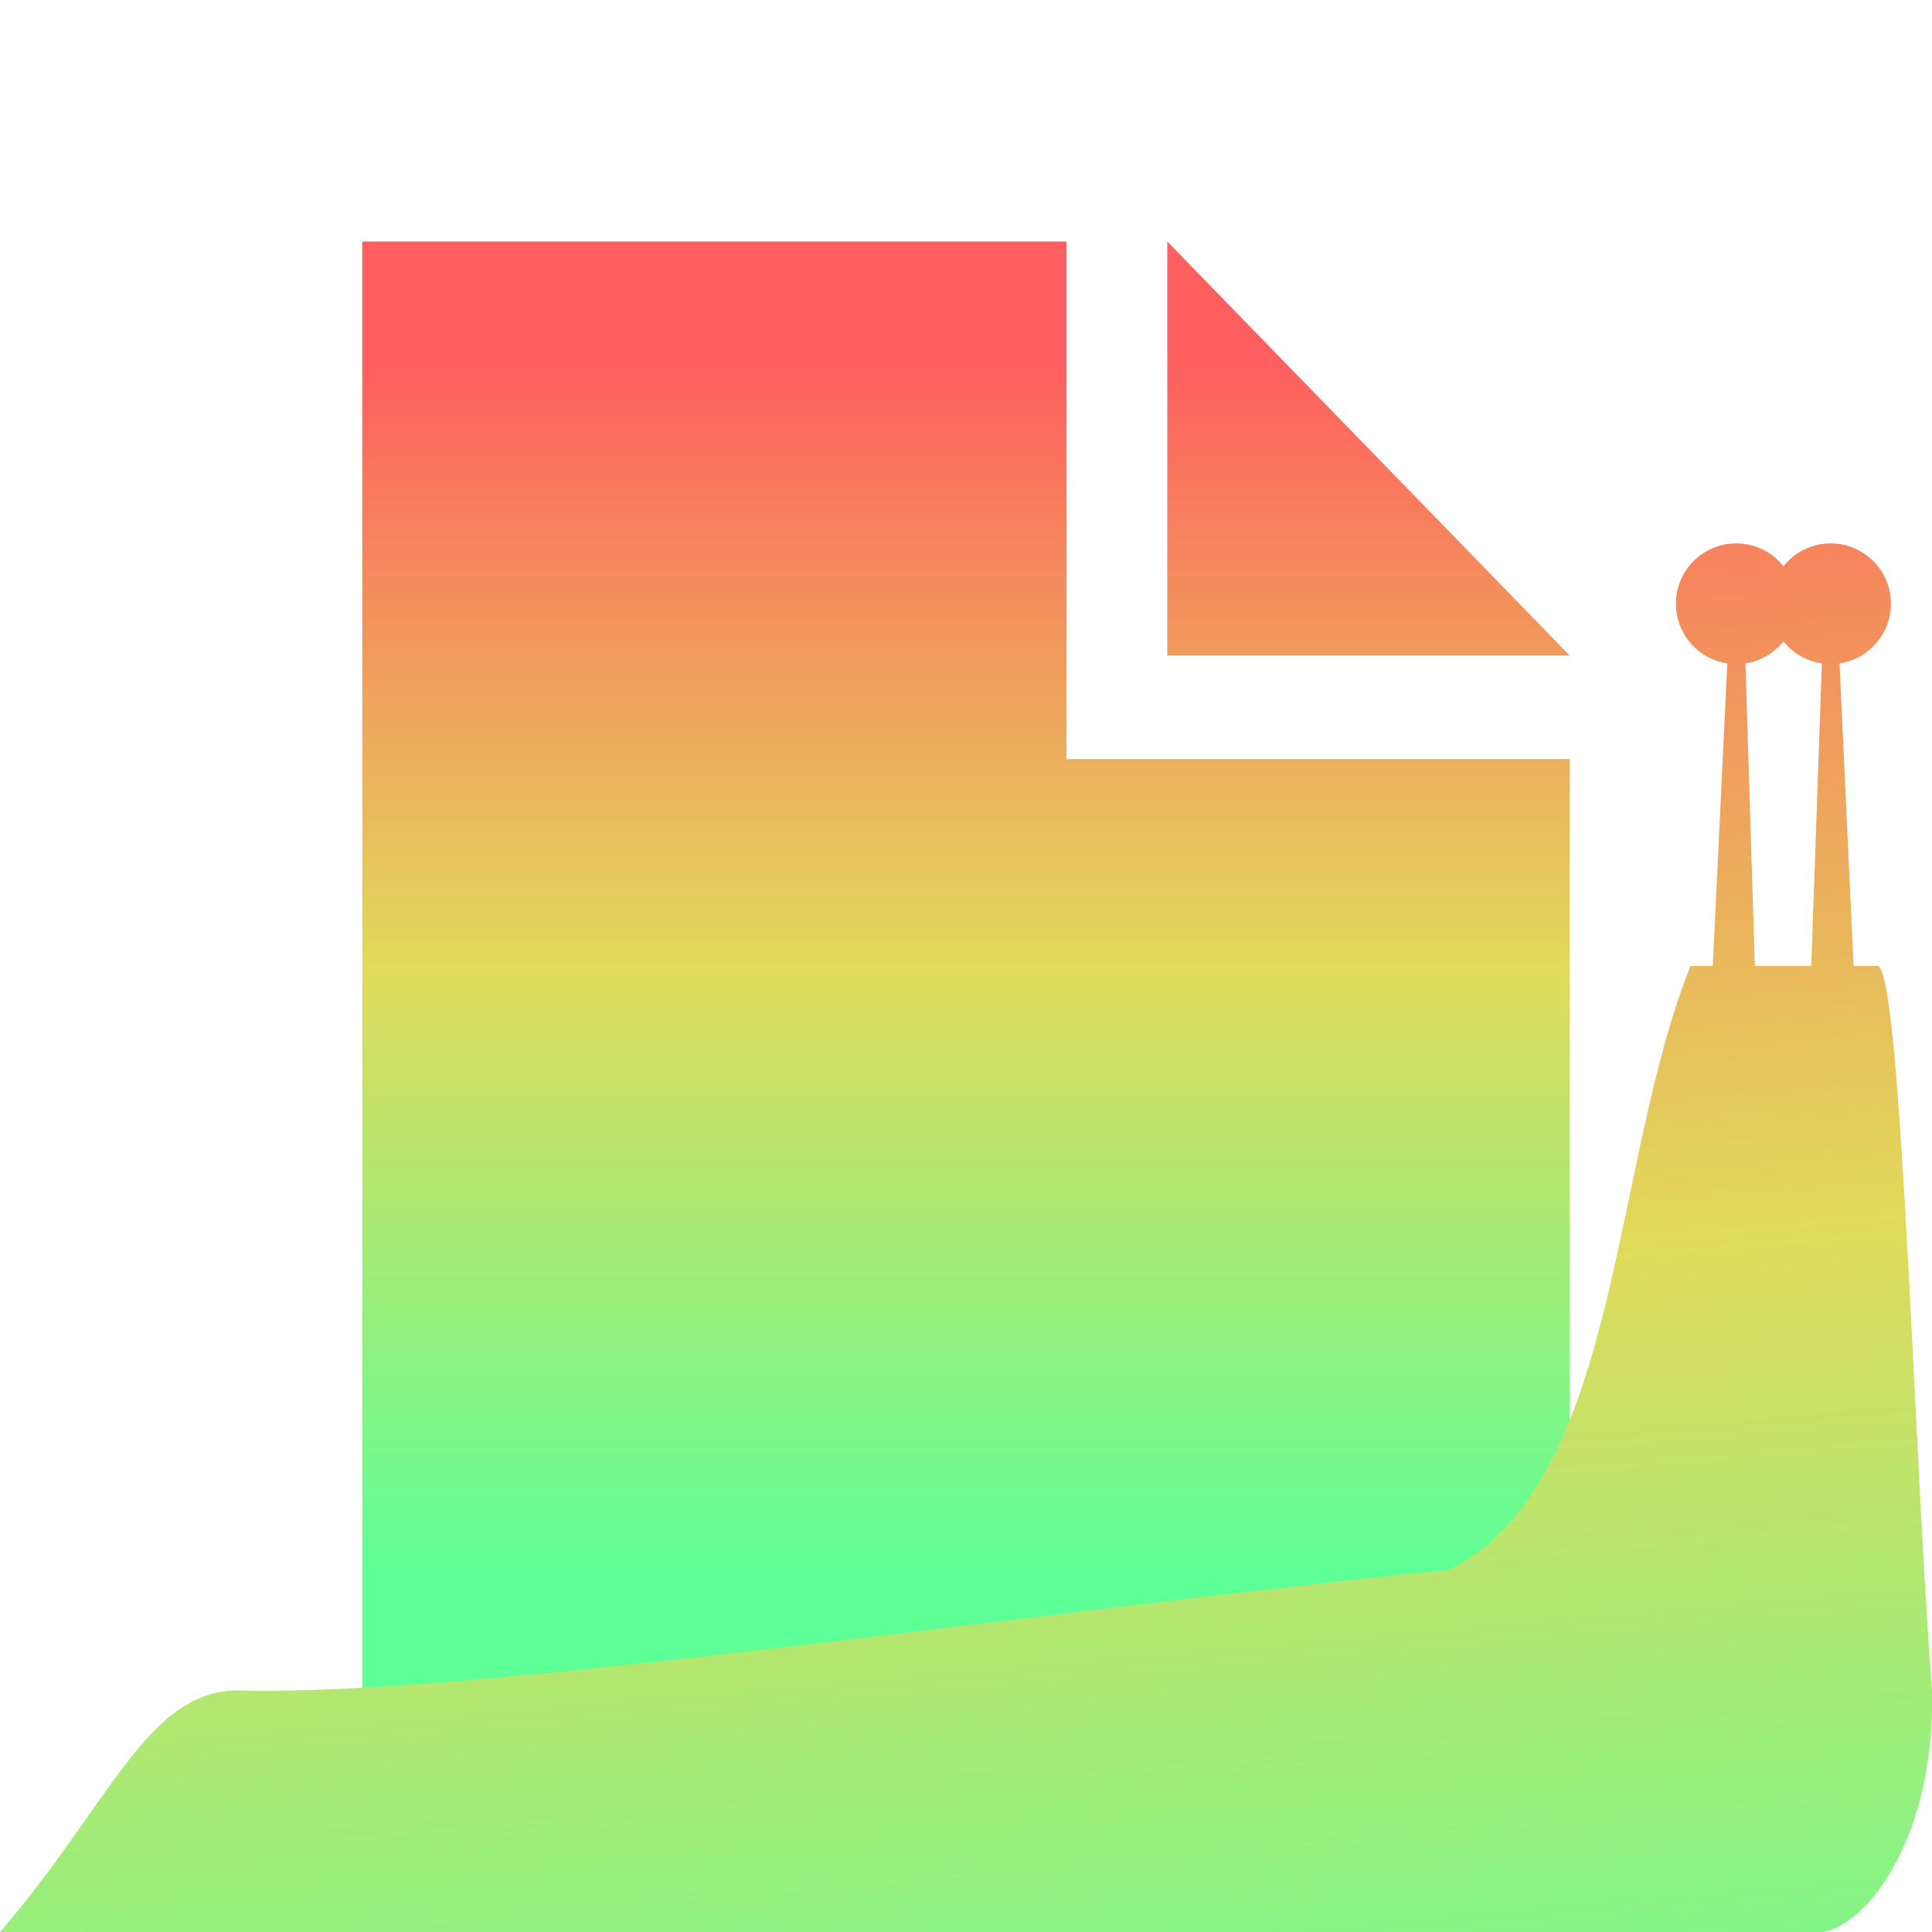
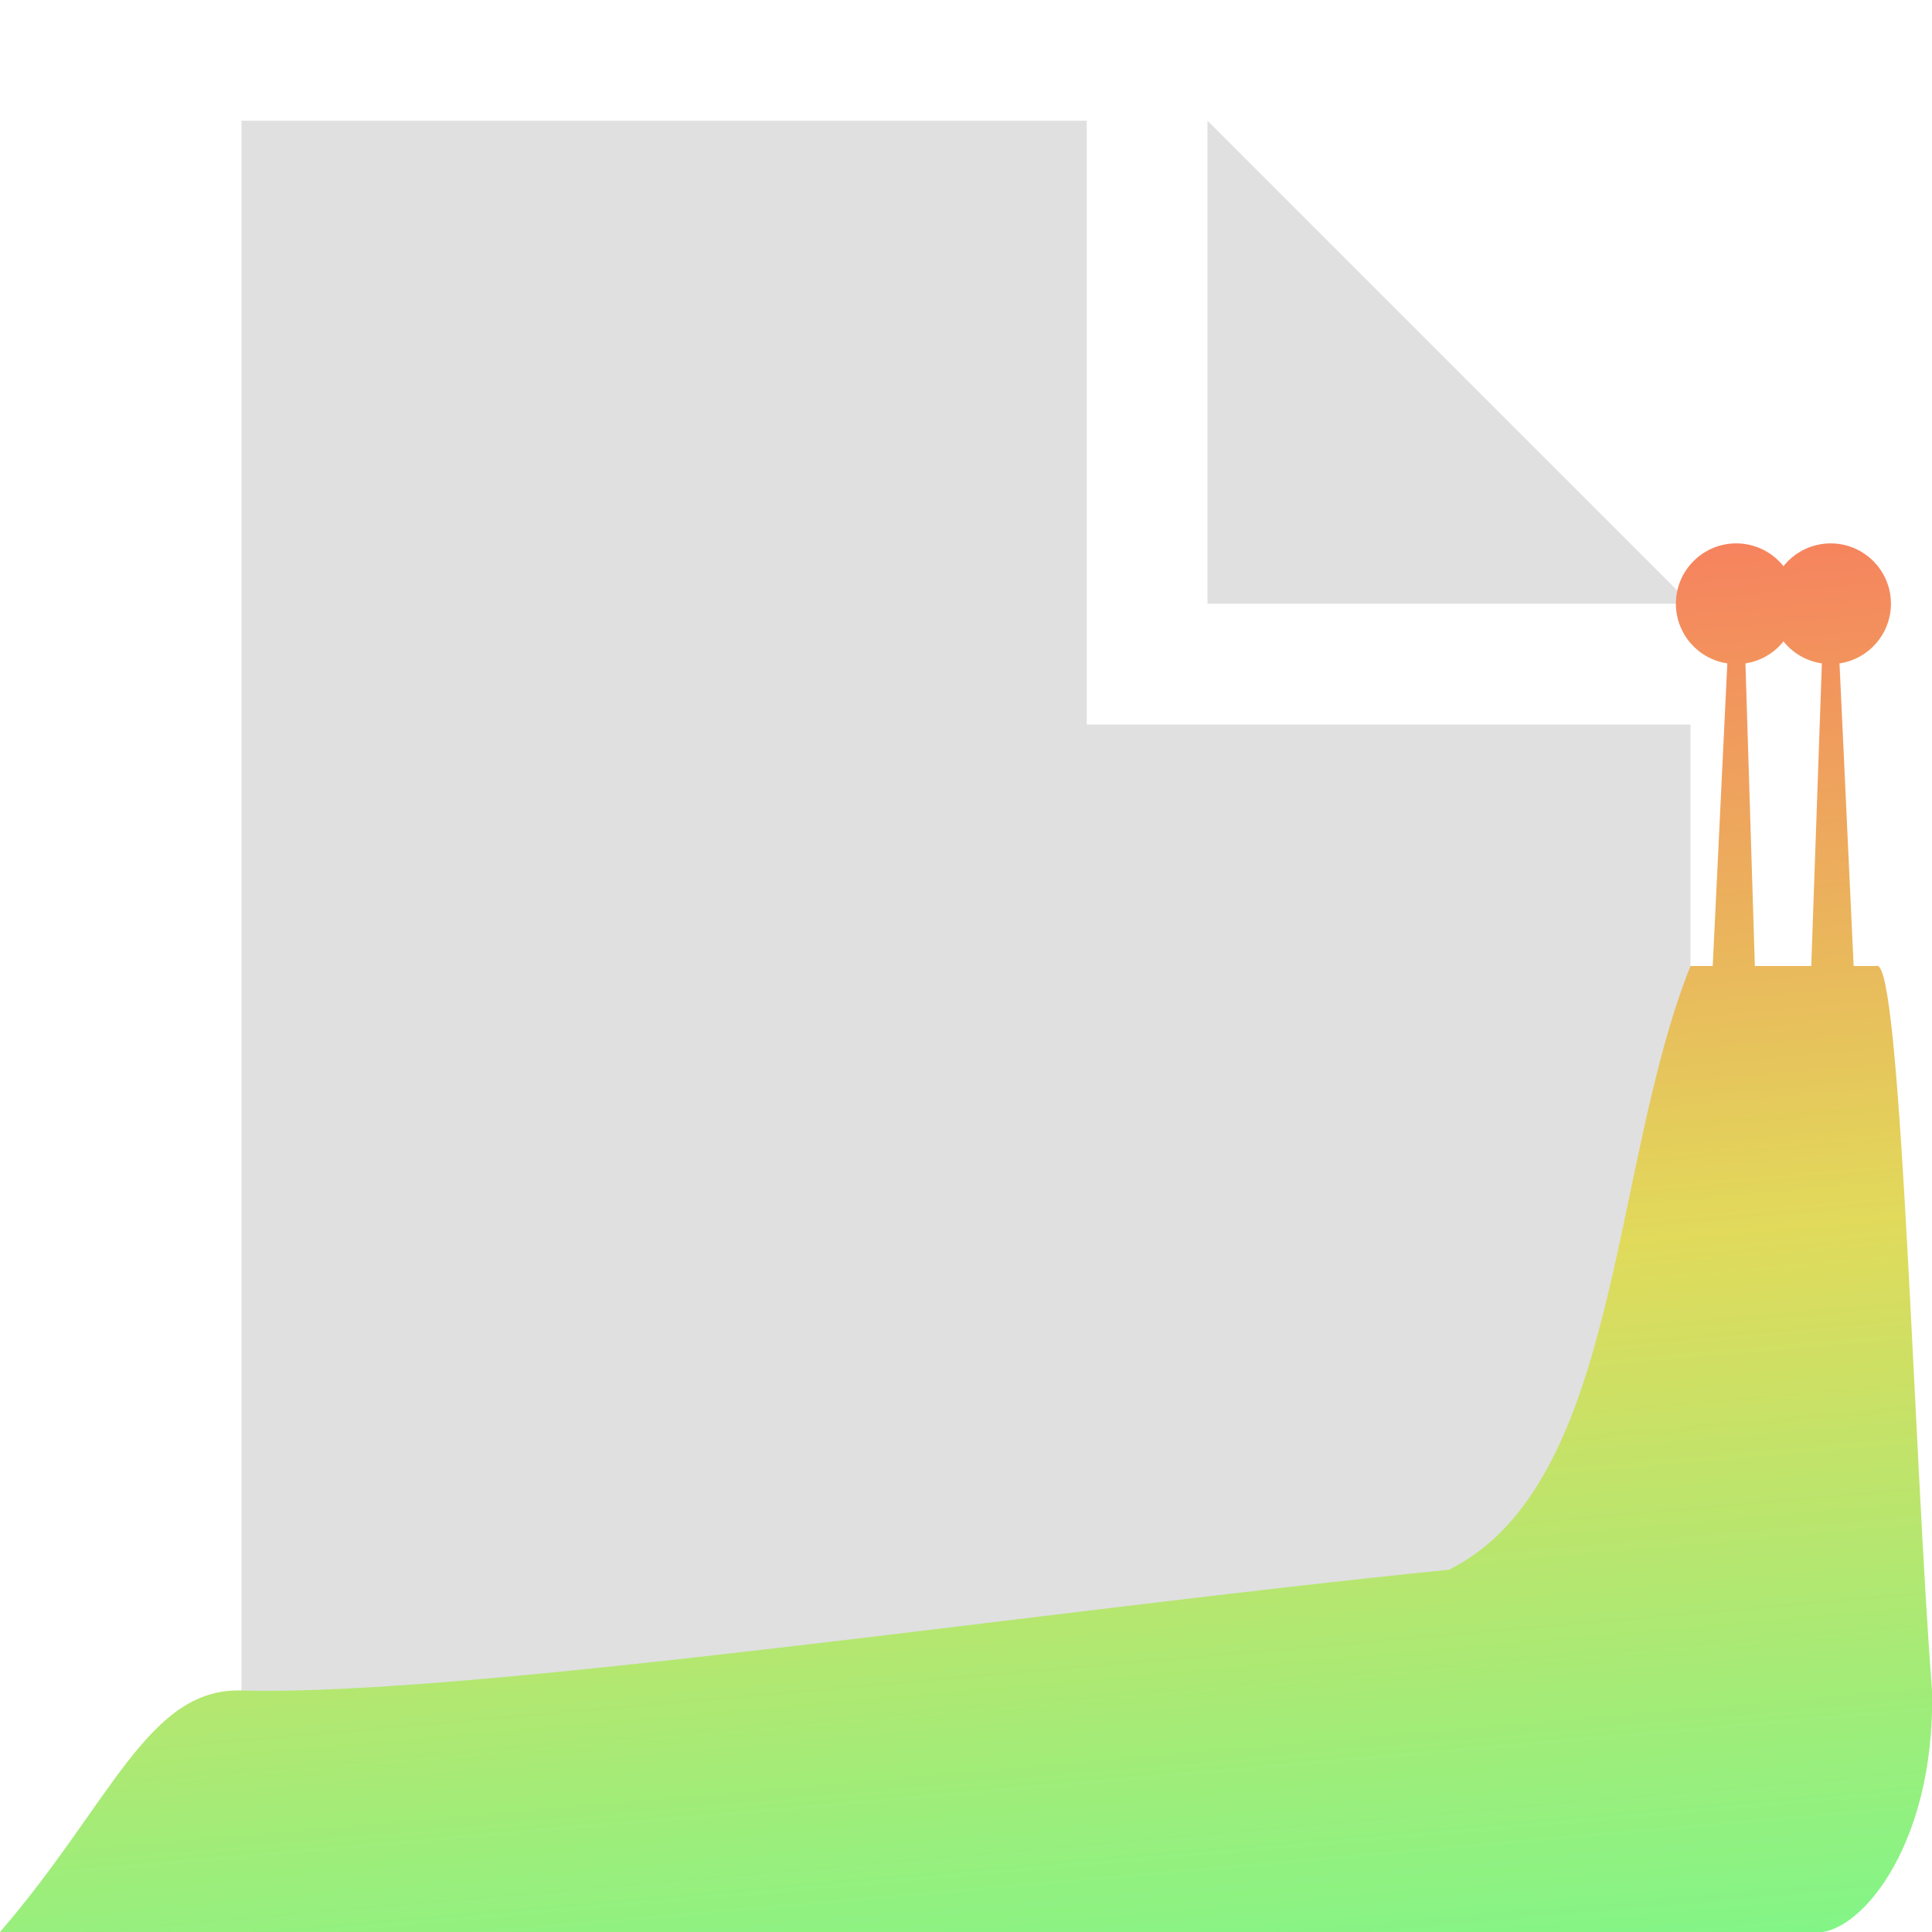
<svg xmlns="http://www.w3.org/2000/svg" xmlns:xlink="http://www.w3.org/1999/xlink" width="16" height="16" viewBox="0 0 16 16" version="1.1" id="svg1" xml:space="preserve">
  <defs id="defs1">
    <color-profile name="sRGB-IEC61966-2.1" xlink:href="../../../../WINDOWS/system32/spool/drivers/color/sRGB%20Color%20Space%20Profile.icm" id="color-profile1" />
    <linearGradient id="a" gradientUnits="userSpaceOnUse" x2="0" y1="1" y2="15">
      <stop offset="0" stop-color="#ff5f5f" id="stop1" />
      <stop offset=".5" stop-color="#e1da5b" id="stop2" />
      <stop offset="1" stop-color="#5fff97" id="stop3" />
    </linearGradient>
-     <linearGradient xlink:href="#a" id="linearGradient5" gradientUnits="userSpaceOnUse" y1="1" x2="0" y2="15" gradientTransform="translate(5.623,-6.228)" />
    <linearGradient xlink:href="#a" id="linearGradient7" x1="7.303" y1="2.779" x2="8.698" y2="18.719" gradientUnits="userSpaceOnUse" />
-     <linearGradient xlink:href="#a" id="linearGradient9" x1="-23.377" y1="8.1" x2="-23.377" y2="18.1" gradientUnits="userSpaceOnUse" />
  </defs>
  <g id="layer1">
-     <g id="g3" transform="translate(31.377,-5.1)">
-       <path d="m 26.623,9.1 a 1,1 0 0 0 1.5,0.85 l 4,-2.511 a 1,1 0 0 0 0,-1.724 l -4,-2.511 a 1,1 0 0 0 -1.5,0.85 z" fill="#e0e0e0" id="path3-1" />
-       <path d="m 18.623,-4.228 a 1,1 0 0 0 -1,-1 l -7.246,2 a 1,1 0 0 0 -0.754,1 v 5.55 a 2.5,2.5 0 1 0 2,2.45 v -7.244 l 5,-1.428 v 3.172 l 2,-1 z" fill="url(#a)" id="path4" style="fill:url(#linearGradient5)" />
-       <path d="m -28.377,7.1 v 12 h 10 v -7.714 h -4.167 V 7.1 Z m 6.667,0 v 3.429 H -18.377 Z" fill="#e0e0e0" id="path1-1" style="fill:url(#linearGradient9);stroke-width:0.845" />
-     </g>
+     <path d="M 2,1 V 15 H 14 V 6 H 9 V 1 Z m 8,0 v 4 h 4 z" fill="#e0e0e0" id="path1-7" />
    <path id="path1" style="fill:url(#linearGradient7);fill-opacity:1;fill-rule:evenodd" d="m 14.379,4.5 a 0.5,0.5 0 0 0 -0.5,0.5 0.5,0.5 0 0 0 0.426,0.494 L 14.184,8 H 14 c -0.667,1.667 -0.581,4.291 -2,5 -3.333,0.333 -8.077,1.051 -10,1 -0.775,-0.024 -1.079,0.934 -2,2 h 15 c 0.363,0.068 1.03,-0.681 1,-2 -0.148,-1.922 -0.247,-5.793 -0.438,-5.994 -7.76e-4,-6.977e-4 -0.005,-0.003 -0.006,-0.004 L 15.555,8 h -0.002 l -0.002,-0.002 c -7.91e-4,-7.82e-5 -0.005,-4.8e-5 -0.006,0 h -0.002 -0.002 L 15.539,8 h -0.188 L 15.234,5.494 A 0.5,0.5 0 0 0 15.66,5 0.5,0.5 0 0 0 15.16,4.5 0.5,0.5 0 0 0 14.77,4.689 0.5,0.5 0 0 0 14.379,4.5 Z m 0.391,0.812 a 0.5,0.5 0 0 0 0.318,0.182 L 15,8 H 14.533 L 14.455,5.494 A 0.5,0.5 0 0 0 14.77,5.312 Z" />
  </g>
</svg>
